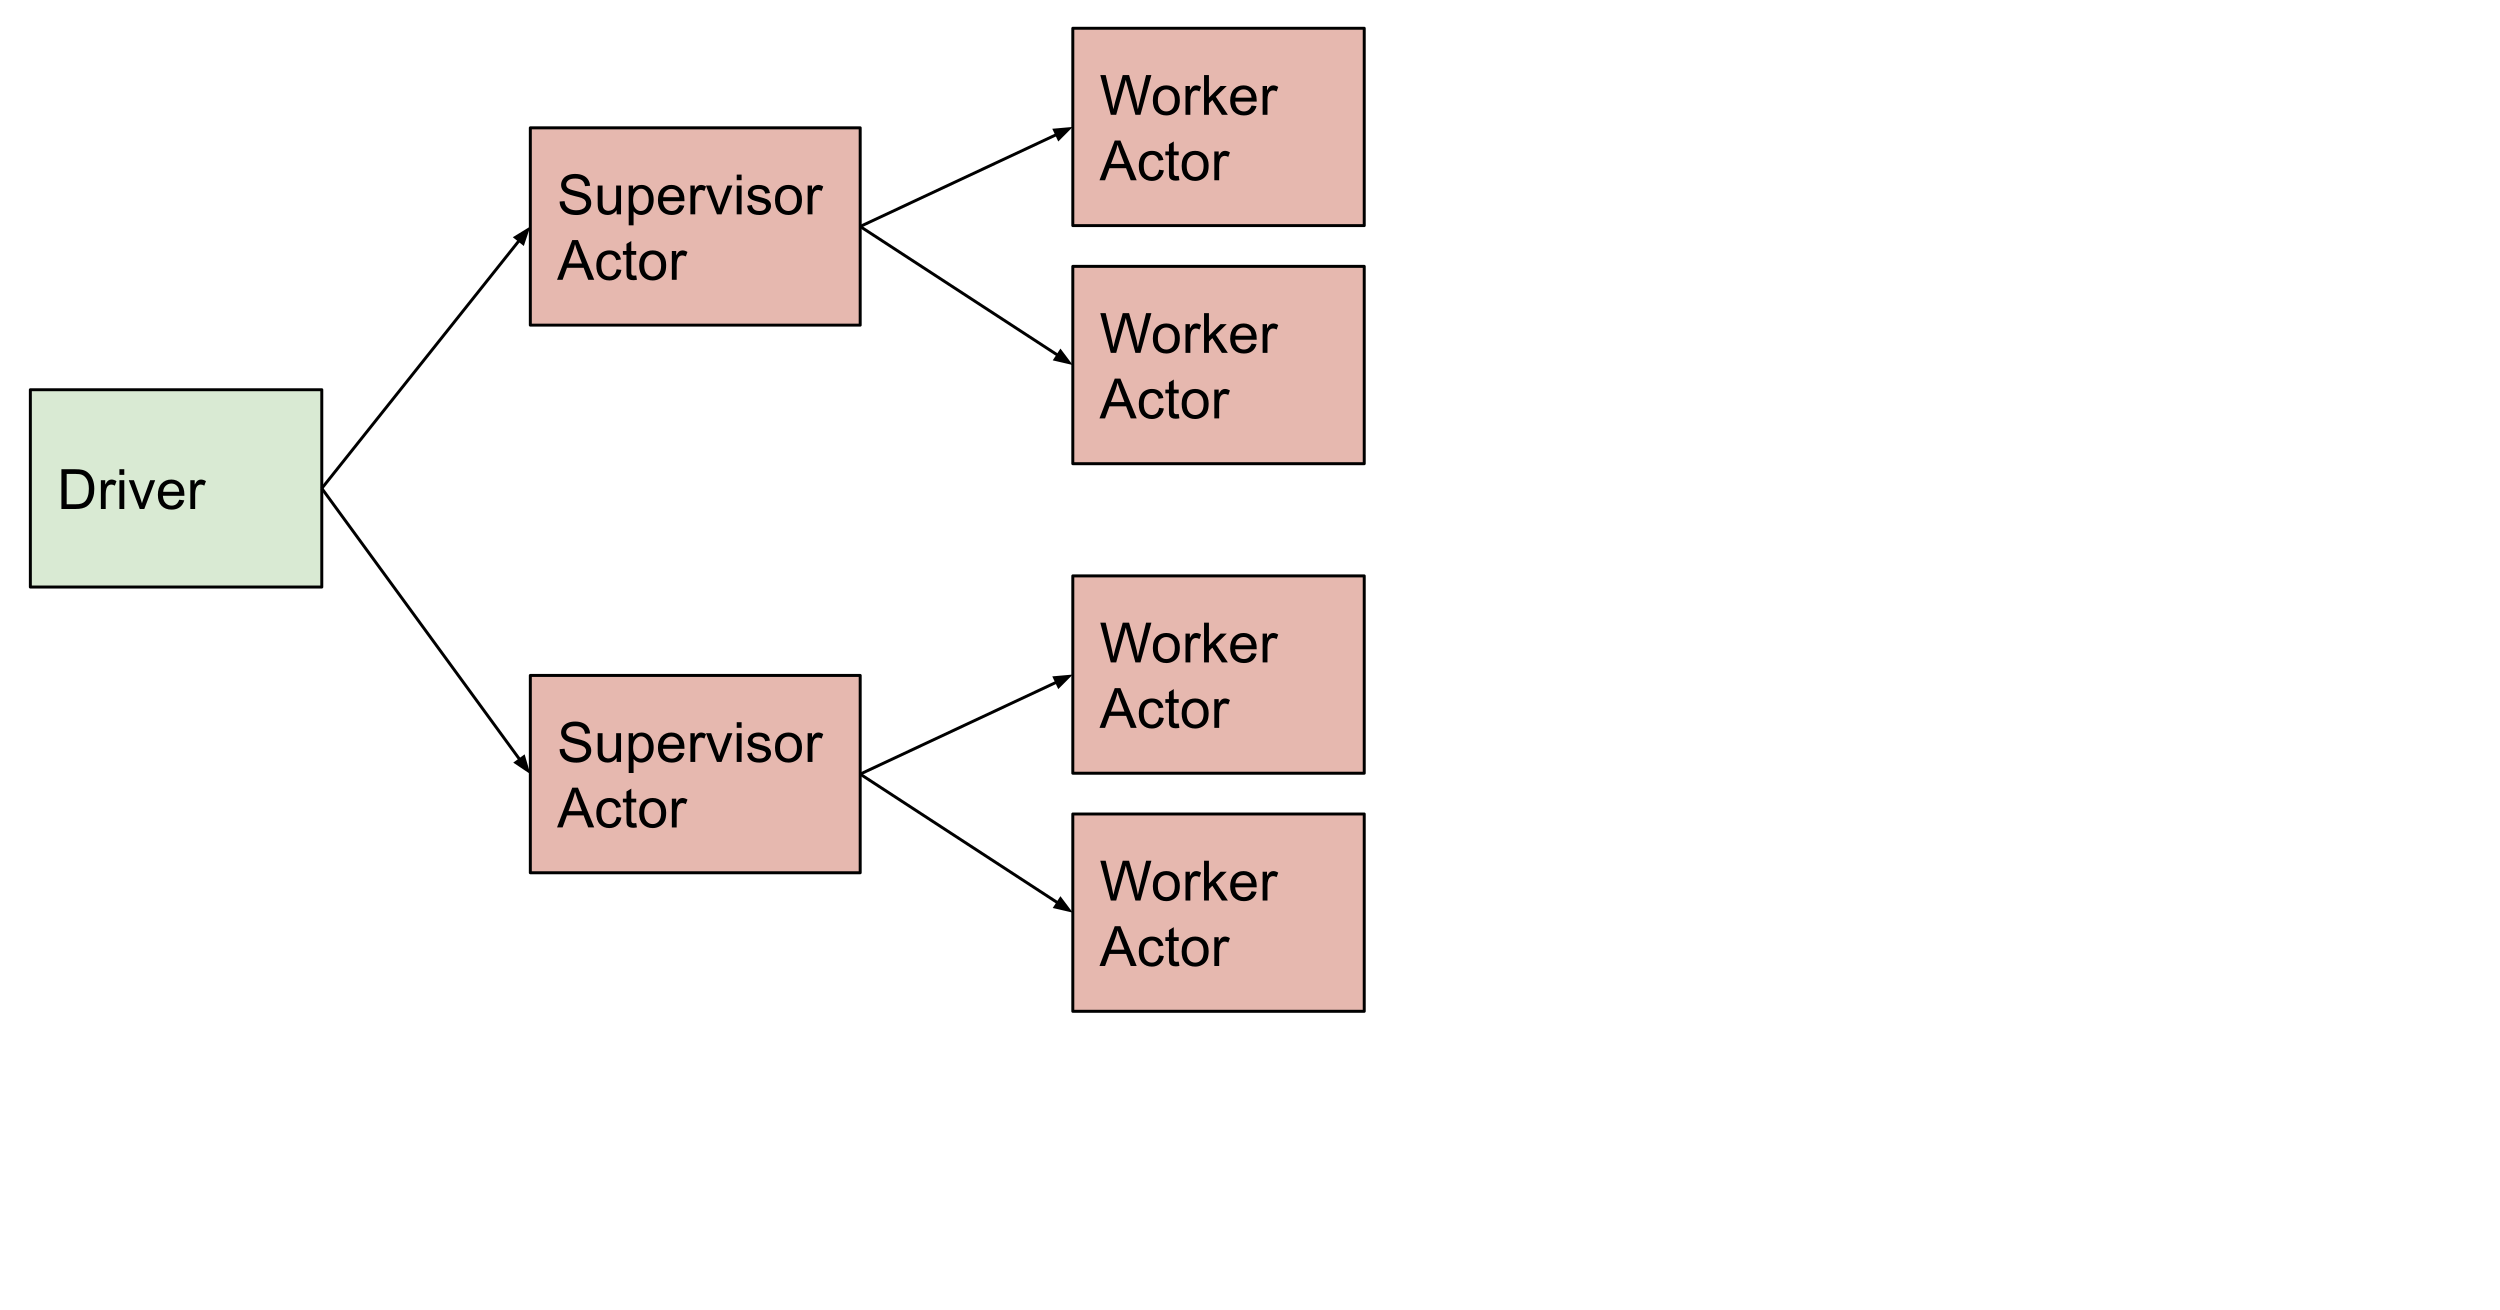
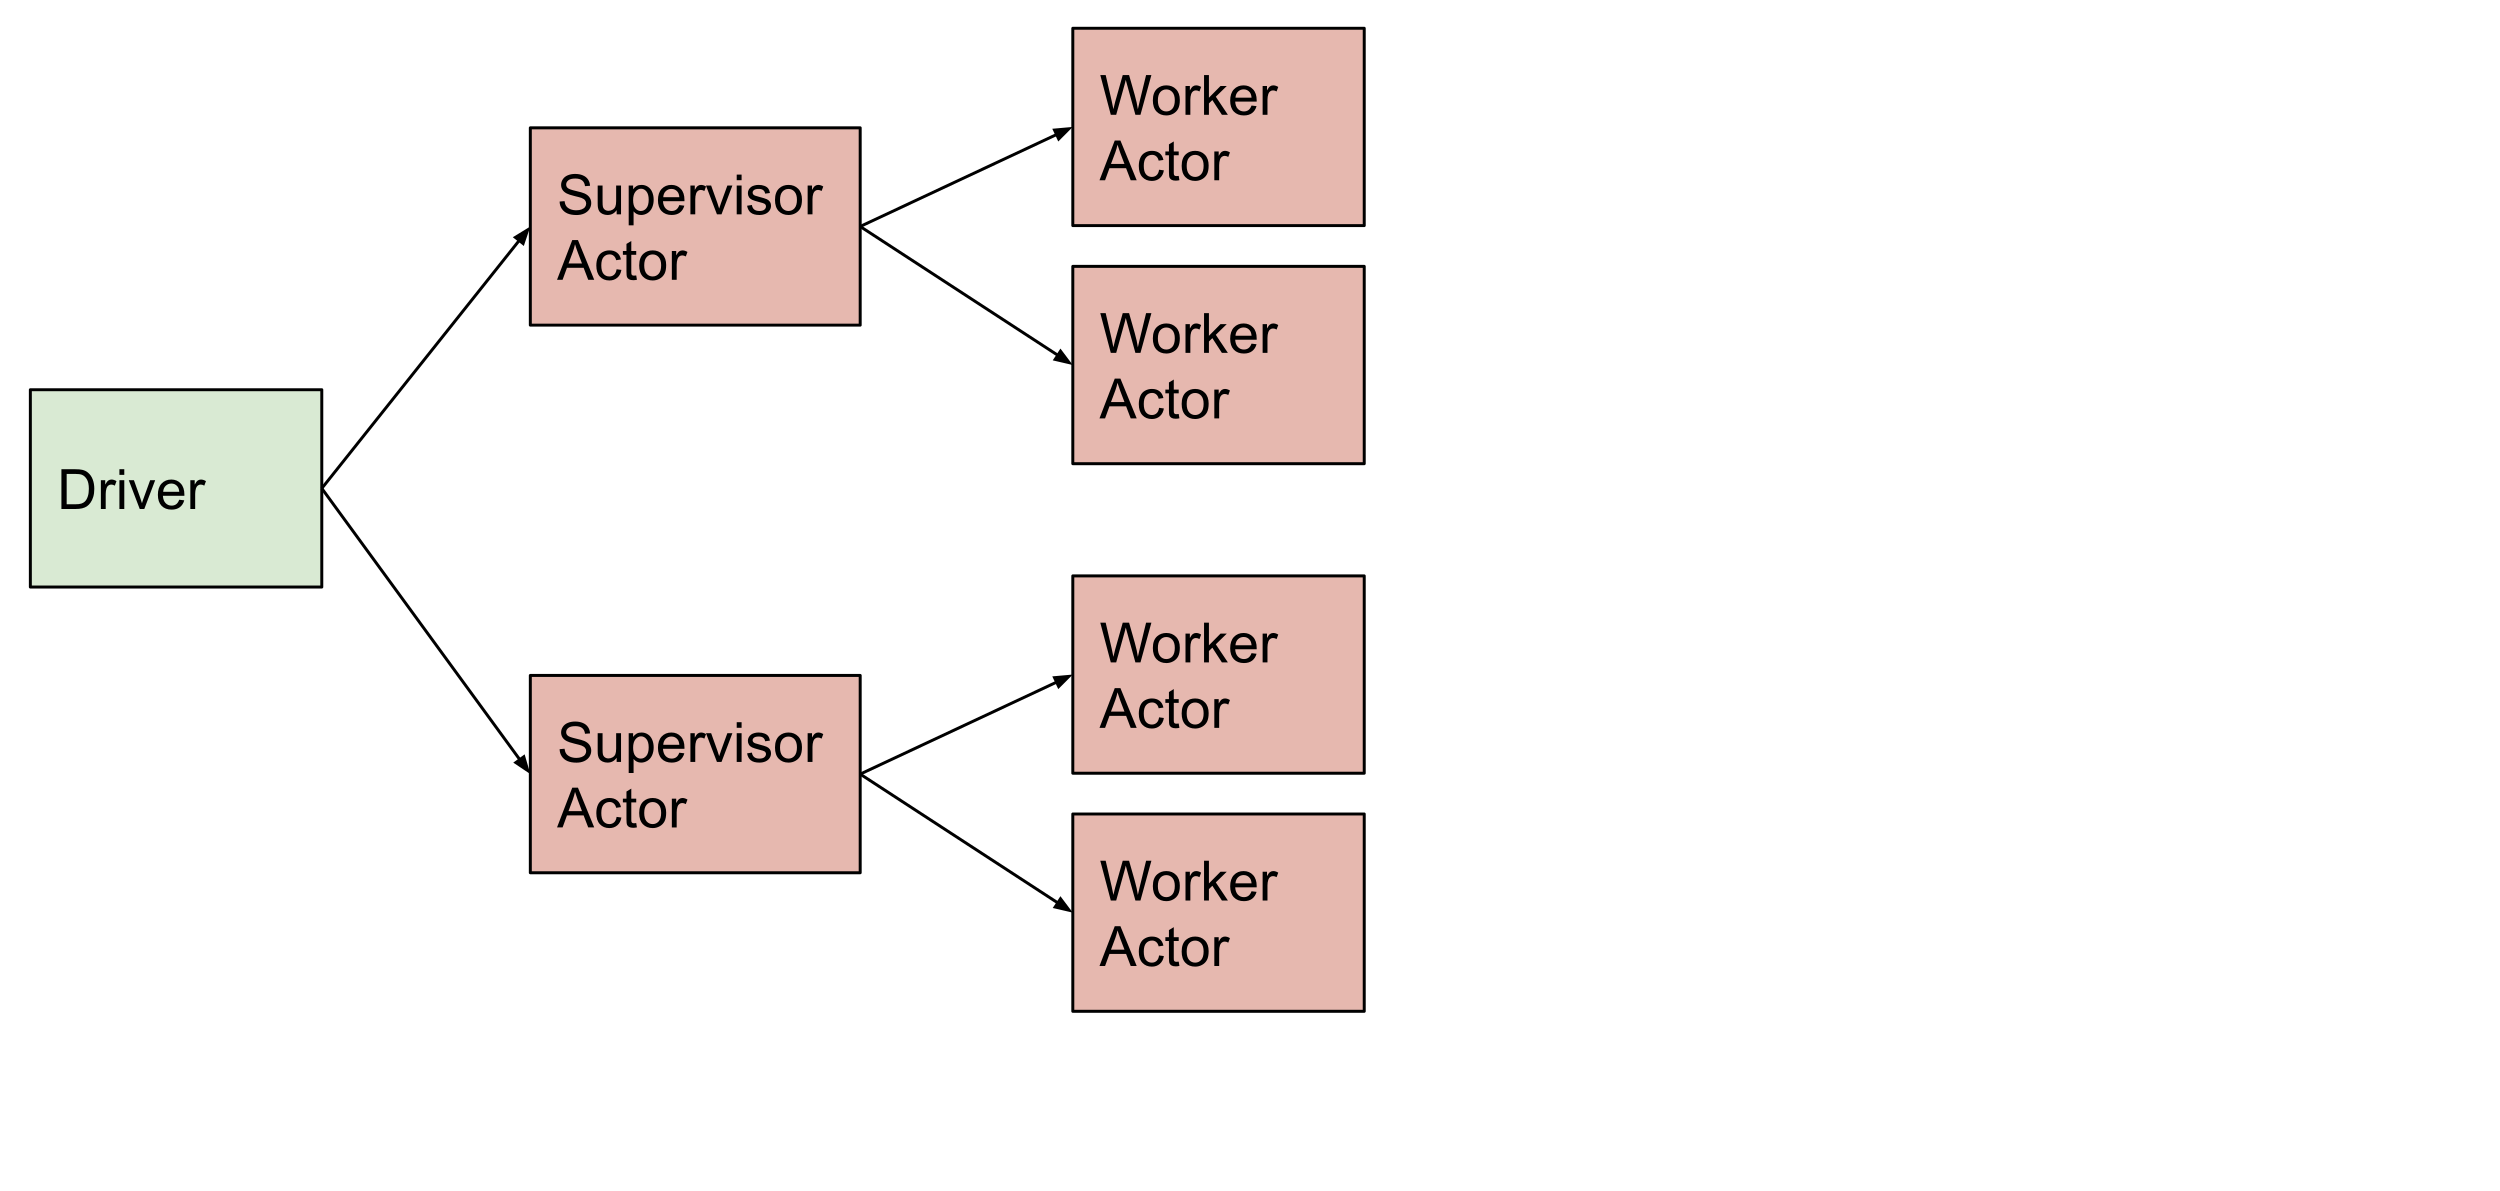
- <svg xmlns="http://www.w3.org/2000/svg" version="1.1" viewBox="0.0 0.0 840.0 440.0" fill="none" stroke="none" stroke-linecap="square" stroke-miterlimit="10">
+ <svg xmlns="http://www.w3.org/2000/svg" version="1.1" viewBox="0.0 0.0 840.0 400.0" fill="none" stroke="none" stroke-linecap="square" stroke-miterlimit="10">
  <clipPath id="p.0">
    <path d="m0 0l1152.0 0l0 864.0l-1152.0 0l0 -864.0z" clip-rule="nonzero" />
  </clipPath>
  <g clip-path="url(#p.0)">
    <path fill="#000000" fill-opacity="0.0" d="m0 0l1152.0 0l0 864.0l-1152.0 0z" fill-rule="evenodd" />
    <path fill="#d9ead3" d="m10.199 130.948l97.921 0l0 66.299l-97.921 0z" fill-rule="evenodd" />
    <path stroke="#000000" stroke-width="1.0" stroke-linejoin="round" stroke-linecap="butt" d="m10.199 130.948l97.921 0l0 66.299l-97.921 0z" fill-rule="evenodd" />
    <path fill="#000000" d="m20.637 171.017l0 -13.359l4.609 0q1.547 0 2.375 0.203q1.141 0.25 1.953 0.953q1.062 0.891 1.578 2.281q0.531 1.391 0.531 3.172q0 1.516 -0.359 2.703q-0.359 1.172 -0.922 1.938q-0.547 0.766 -1.203 1.219q-0.656 0.438 -1.594 0.672q-0.938 0.219 -2.141 0.219l-4.828 0zm1.766 -1.578l2.859 0q1.312 0 2.062 -0.234q0.75 -0.25 1.203 -0.703q0.625 -0.625 0.969 -1.688q0.359 -1.062 0.359 -2.578q0 -2.094 -0.688 -3.219q-0.688 -1.125 -1.672 -1.5q-0.703 -0.281 -2.281 -0.281l-2.812 0l0 10.203zm11.489 1.578l0 -9.672l1.469 0l0 1.469q0.562 -1.031 1.031 -1.359q0.484 -0.328 1.062 -0.328q0.828 0 1.688 0.531l-0.562 1.516q-0.609 -0.359 -1.203 -0.359q-0.547 0 -0.969 0.328q-0.422 0.328 -0.609 0.891q-0.281 0.875 -0.281 1.922l0 5.062l-1.625 0zm6.228 -11.469l0 -1.891l1.641 0l0 1.891l-1.641 0zm0 11.469l0 -9.672l1.641 0l0 9.672l-1.641 0zm6.832 0l-3.688 -9.672l1.734 0l2.078 5.797q0.328 0.938 0.625 1.938q0.203 -0.766 0.609 -1.828l2.141 -5.906l1.688 0l-3.656 9.672l-1.531 0zm13.266 -3.109l1.688 0.203q-0.406 1.484 -1.484 2.312q-1.078 0.812 -2.766 0.812q-2.125 0 -3.375 -1.297q-1.234 -1.312 -1.234 -3.672q0 -2.453 1.25 -3.797q1.266 -1.344 3.266 -1.344q1.938 0 3.156 1.328q1.234 1.312 1.234 3.703q0 0.156 0 0.438l-7.219 0q0.094 1.594 0.906 2.453q0.812 0.844 2.016 0.844q0.906 0 1.547 -0.469q0.641 -0.484 1.016 -1.516zm-5.391 -2.656l5.406 0q-0.109 -1.219 -0.625 -1.828q-0.781 -0.953 -2.031 -0.953q-1.125 0 -1.906 0.766q-0.766 0.75 -0.844 2.016zm9.126 5.766l0 -9.672l1.469 0l0 1.469q0.562 -1.031 1.031 -1.359q0.484 -0.328 1.062 -0.328q0.828 0 1.688 0.531l-0.562 1.516q-0.609 -0.359 -1.203 -0.359q-0.547 0 -0.969 0.328q-0.422 0.328 -0.609 0.891q-0.281 0.875 -0.281 1.922l0 5.062l-1.625 0z" fill-rule="nonzero" />
    <path fill="#e6b8af" d="m178.189 42.948l110.835 0l0 66.299l-110.835 0z" fill-rule="evenodd" />
    <path stroke="#000000" stroke-width="1.0" stroke-linejoin="round" stroke-linecap="butt" d="m178.189 42.948l110.835 0l0 66.299l-110.835 0z" fill-rule="evenodd" />
    <path fill="#000000" d="m188.033 67.72l1.656 -0.141q0.125 1.0 0.547 1.641q0.438 0.641 1.344 1.047q0.922 0.391 2.062 0.391q1.0 0 1.781 -0.297q0.781 -0.297 1.156 -0.812q0.375 -0.531 0.375 -1.156q0 -0.625 -0.375 -1.094q-0.359 -0.469 -1.188 -0.797q-0.547 -0.203 -2.391 -0.641q-1.828 -0.453 -2.562 -0.844q-0.969 -0.5 -1.438 -1.234q-0.469 -0.75 -0.469 -1.672q0 -1.0 0.578 -1.875q0.578 -0.891 1.672 -1.344q1.109 -0.453 2.453 -0.453q1.484 0 2.609 0.484q1.141 0.469 1.75 1.406q0.609 0.922 0.656 2.094l-1.688 0.125q-0.141 -1.266 -0.938 -1.906q-0.781 -0.656 -2.312 -0.656q-1.609 0 -2.344 0.594q-0.734 0.594 -0.734 1.422q0 0.719 0.531 1.172q0.5 0.469 2.656 0.969q2.156 0.484 2.953 0.844q1.172 0.531 1.719 1.359q0.562 0.828 0.562 1.906q0 1.062 -0.609 2.016q-0.609 0.938 -1.75 1.469q-1.141 0.516 -2.578 0.516q-1.812 0 -3.047 -0.531q-1.219 -0.531 -1.922 -1.594q-0.688 -1.062 -0.719 -2.406zm19.162 4.297l0 -1.422q-1.125 1.641 -3.062 1.641q-0.859 0 -1.609 -0.328q-0.734 -0.328 -1.094 -0.828q-0.359 -0.5 -0.5 -1.219q-0.109 -0.469 -0.109 -1.531l0 -5.984l1.641 0l0 5.359q0 1.281 0.109 1.734q0.156 0.641 0.656 1.016q0.5 0.375 1.234 0.375q0.734 0 1.375 -0.375q0.656 -0.391 0.922 -1.031q0.266 -0.656 0.266 -1.891l0 -5.188l1.641 0l0 9.672l-1.469 0zm4.048 3.703l0 -13.375l1.484 0l0 1.25q0.531 -0.734 1.188 -1.094q0.672 -0.375 1.625 -0.375q1.234 0 2.172 0.641q0.953 0.625 1.438 1.797q0.484 1.156 0.484 2.547q0 1.484 -0.531 2.672q-0.531 1.188 -1.547 1.828q-1.016 0.625 -2.141 0.625q-0.812 0 -1.469 -0.344q-0.656 -0.344 -1.062 -0.875l0 4.703l-1.641 0zm1.484 -8.484q0 1.859 0.75 2.766q0.766 0.891 1.828 0.891q1.094 0 1.875 -0.922q0.781 -0.938 0.781 -2.875q0 -1.844 -0.766 -2.766q-0.75 -0.922 -1.812 -0.922q-1.047 0 -1.859 0.984q-0.797 0.969 -0.797 2.844zm15.516 1.672l1.688 0.203q-0.406 1.484 -1.484 2.312q-1.078 0.812 -2.766 0.812q-2.125 0 -3.375 -1.297q-1.234 -1.312 -1.234 -3.672q0 -2.453 1.25 -3.797q1.266 -1.344 3.266 -1.344q1.938 0 3.156 1.328q1.234 1.312 1.234 3.703q0 0.156 0 0.438l-7.219 0q0.094 1.594 0.906 2.453q0.812 0.844 2.016 0.844q0.906 0 1.547 -0.469q0.641 -0.484 1.016 -1.516zm-5.391 -2.656l5.406 0q-0.109 -1.219 -0.625 -1.828q-0.781 -0.953 -2.031 -0.953q-1.125 0 -1.906 0.766q-0.766 0.75 -0.844 2.016zm9.126 5.766l0 -9.672l1.469 0l0 1.469q0.562 -1.031 1.031 -1.359q0.484 -0.328 1.062 -0.328q0.828 0 1.688 0.531l-0.562 1.516q-0.609 -0.359 -1.203 -0.359q-0.547 0 -0.969 0.328q-0.422 0.328 -0.609 0.891q-0.281 0.875 -0.281 1.922l0 5.062l-1.625 0zm8.916 0l-3.688 -9.672l1.734 0l2.078 5.797q0.328 0.938 0.625 1.938q0.203 -0.766 0.609 -1.828l2.141 -5.906l1.688 0l-3.656 9.672l-1.531 0zm6.641 -11.469l0 -1.891l1.641 0l0 1.891l-1.641 0zm0 11.469l0 -9.672l1.641 0l0 9.672l-1.641 0zm3.489 -2.891l1.625 -0.25q0.125 0.969 0.75 1.5q0.625 0.516 1.75 0.516q1.125 0 1.672 -0.453q0.547 -0.469 0.547 -1.094q0 -0.547 -0.484 -0.875q-0.328 -0.219 -1.672 -0.547q-1.812 -0.469 -2.516 -0.797q-0.688 -0.328 -1.047 -0.906q-0.359 -0.594 -0.359 -1.312q0 -0.641 0.297 -1.188q0.297 -0.562 0.812 -0.922q0.375 -0.281 1.031 -0.469q0.672 -0.203 1.422 -0.203q1.141 0 2 0.328q0.859 0.328 1.266 0.891q0.422 0.562 0.578 1.5l-1.609 0.219q-0.109 -0.75 -0.641 -1.172q-0.516 -0.422 -1.469 -0.422q-1.141 0 -1.625 0.375q-0.469 0.375 -0.469 0.875q0 0.312 0.188 0.578q0.203 0.266 0.641 0.438q0.234 0.094 1.438 0.422q1.75 0.453 2.437 0.75q0.688 0.297 1.078 0.859q0.391 0.562 0.391 1.406q0 0.828 -0.484 1.547q-0.469 0.719 -1.375 1.125q-0.906 0.391 -2.047 0.391q-1.875 0 -2.875 -0.781q-0.984 -0.781 -1.25 -2.328zm9.375 -1.953q0 -2.688 1.484 -3.969q1.25 -1.078 3.047 -1.078q2.0 0 3.266 1.312q1.266 1.297 1.266 3.609q0 1.859 -0.562 2.938q-0.562 1.062 -1.641 1.656q-1.062 0.594 -2.328 0.594q-2.031 0 -3.281 -1.297q-1.25 -1.312 -1.25 -3.766zm1.688 0q0 1.859 0.797 2.797q0.812 0.922 2.047 0.922q1.219 0 2.031 -0.922q0.812 -0.938 0.812 -2.844q0 -1.797 -0.812 -2.719q-0.812 -0.922 -2.031 -0.922q-1.234 0 -2.047 0.922q-0.797 0.906 -0.797 2.766zm9.282 4.844l0 -9.672l1.469 0l0 1.469q0.562 -1.031 1.031 -1.359q0.484 -0.328 1.062 -0.328q0.828 0 1.688 0.531l-0.562 1.516q-0.609 -0.359 -1.203 -0.359q-0.547 0 -0.969 0.328q-0.422 0.328 -0.609 0.891q-0.281 0.875 -0.281 1.922l0 5.062l-1.625 0z" fill-rule="nonzero" />
    <path fill="#000000" d="m187.158 94.017l5.125 -13.359l1.906 0l5.469 13.359l-2.016 0l-1.547 -4.047l-5.594 0l-1.469 4.047l-1.875 0zm3.859 -5.484l4.531 0l-1.406 -3.703q-0.625 -1.688 -0.938 -2.766q-0.266 1.281 -0.719 2.547l-1.469 3.922zm16.162 1.938l1.609 0.219q-0.266 1.656 -1.359 2.609q-1.078 0.938 -2.672 0.938q-1.984 0 -3.188 -1.297q-1.203 -1.297 -1.203 -3.719q0 -1.578 0.516 -2.75q0.516 -1.172 1.578 -1.75q1.062 -0.594 2.312 -0.594q1.578 0 2.578 0.797q1.0 0.797 1.281 2.266l-1.594 0.234q-0.234 -0.969 -0.812 -1.453q-0.578 -0.5 -1.391 -0.5q-1.234 0 -2.016 0.891q-0.781 0.891 -0.781 2.812q0 1.953 0.75 2.844q0.75 0.875 1.953 0.875q0.969 0 1.609 -0.594q0.656 -0.594 0.828 -1.828zm6.594 2.078l0.234 1.453q-0.688 0.141 -1.234 0.141q-0.891 0 -1.391 -0.281q-0.484 -0.281 -0.688 -0.734q-0.203 -0.469 -0.203 -1.938l0 -5.578l-1.203 0l0 -1.266l1.203 0l0 -2.391l1.625 -0.984l0 3.375l1.656 0l0 1.266l-1.656 0l0 5.672q0 0.688 0.078 0.891q0.094 0.203 0.281 0.328q0.203 0.109 0.578 0.109q0.266 0 0.719 -0.062zm0.996 -3.375q0 -2.688 1.484 -3.969q1.25 -1.078 3.047 -1.078q2.0 0 3.266 1.312q1.266 1.297 1.266 3.609q0 1.859 -0.562 2.938q-0.562 1.062 -1.641 1.656q-1.062 0.594 -2.328 0.594q-2.031 0 -3.281 -1.297q-1.25 -1.312 -1.25 -3.766zm1.688 0q0 1.859 0.797 2.797q0.812 0.922 2.047 0.922q1.219 0 2.031 -0.922q0.812 -0.938 0.812 -2.844q0 -1.797 -0.812 -2.719q-0.812 -0.922 -2.031 -0.922q-1.234 0 -2.047 0.922q-0.797 0.906 -0.797 2.766zm9.282 4.844l0 -9.672l1.469 0l0 1.469q0.562 -1.031 1.031 -1.359q0.484 -0.328 1.062 -0.328q0.828 0 1.688 0.531l-0.562 1.516q-0.609 -0.359 -1.203 -0.359q-0.547 0 -0.969 0.328q-0.422 0.328 -0.609 0.891q-0.281 0.875 -0.281 1.922l0 5.062l-1.625 0z" fill-rule="nonzero" />
    <path fill="#e6b8af" d="m360.462 9.501l97.921 0l0 66.299l-97.921 0z" fill-rule="evenodd" />
    <path stroke="#000000" stroke-width="1.0" stroke-linejoin="round" stroke-linecap="butt" d="m360.462 9.501l97.921 0l0 66.299l-97.921 0z" fill-rule="evenodd" />
    <path fill="#000000" d="m373.228 38.571l-3.531 -13.359l1.812 0l2.031 8.766q0.328 1.375 0.562 2.719q0.5 -2.141 0.594 -2.469l2.547 -9.016l2.125 0l1.922 6.766q0.719 2.516 1.031 4.719q0.266 -1.266 0.672 -2.891l2.094 -8.594l1.781 0l-3.672 13.359l-1.703 0l-2.812 -10.172q-0.359 -1.281 -0.422 -1.562q-0.203 0.906 -0.391 1.562l-2.828 10.172l-1.812 0zm14.131 -4.844q0 -2.688 1.484 -3.969q1.25 -1.078 3.047 -1.078q2.0 0 3.266 1.312q1.266 1.297 1.266 3.609q0 1.859 -0.562 2.938q-0.562 1.062 -1.641 1.656q-1.062 0.594 -2.328 0.594q-2.031 0 -3.281 -1.297q-1.25 -1.312 -1.25 -3.766zm1.688 0q0 1.859 0.797 2.797q0.812 0.922 2.047 0.922q1.219 0 2.031 -0.922q0.812 -0.938 0.812 -2.844q0 -1.797 -0.812 -2.719q-0.812 -0.922 -2.031 -0.922q-1.234 0 -2.047 0.922q-0.797 0.906 -0.797 2.766zm9.282 4.844l0 -9.672l1.469 0l0 1.469q0.562 -1.031 1.031 -1.359q0.484 -0.328 1.062 -0.328q0.828 0 1.688 0.531l-0.562 1.516q-0.609 -0.359 -1.203 -0.359q-0.547 0 -0.969 0.328q-0.422 0.328 -0.609 0.891q-0.281 0.875 -0.281 1.922l0 5.062l-1.625 0zm6.228 0l0 -13.359l1.641 0l0 7.625l3.891 -3.938l2.109 0l-3.688 3.594l4.062 6.078l-2.016 0l-3.203 -4.953l-1.156 1.125l0 3.828l-1.641 0zm15.953 -3.109l1.688 0.203q-0.406 1.484 -1.484 2.312q-1.078 0.812 -2.766 0.812q-2.125 0 -3.375 -1.297q-1.234 -1.312 -1.234 -3.672q0 -2.453 1.25 -3.797q1.266 -1.344 3.266 -1.344q1.938 0 3.156 1.328q1.234 1.312 1.234 3.703q0 0.156 0 0.438l-7.219 0q0.094 1.594 0.906 2.453q0.812 0.844 2.016 0.844q0.906 0 1.547 -0.469q0.641 -0.484 1.016 -1.516zm-5.391 -2.656l5.406 0q-0.109 -1.219 -0.625 -1.828q-0.781 -0.953 -2.031 -0.953q-1.125 0 -1.906 0.766q-0.766 0.75 -0.844 2.016zm9.126 5.766l0 -9.672l1.469 0l0 1.469q0.562 -1.031 1.031 -1.359q0.484 -0.328 1.062 -0.328q0.828 0 1.688 0.531l-0.562 1.516q-0.609 -0.359 -1.203 -0.359q-0.547 0 -0.969 0.328q-0.422 0.328 -0.609 0.891q-0.281 0.875 -0.281 1.922l0 5.062l-1.625 0z" fill-rule="nonzero" />
    <path fill="#000000" d="m369.431 60.571l5.125 -13.359l1.906 0l5.469 13.359l-2.016 0l-1.547 -4.047l-5.594 0l-1.469 4.047l-1.875 0zm3.859 -5.484l4.531 0l-1.406 -3.703q-0.625 -1.688 -0.938 -2.766q-0.266 1.281 -0.719 2.547l-1.469 3.922zm16.162 1.938l1.609 0.219q-0.266 1.656 -1.359 2.609q-1.078 0.938 -2.672 0.938q-1.984 0 -3.188 -1.297q-1.203 -1.297 -1.203 -3.719q0 -1.578 0.516 -2.75q0.516 -1.172 1.578 -1.75q1.062 -0.594 2.312 -0.594q1.578 0 2.578 0.797q1.0 0.797 1.281 2.266l-1.594 0.234q-0.234 -0.969 -0.812 -1.453q-0.578 -0.5 -1.391 -0.5q-1.234 0 -2.016 0.891q-0.781 0.891 -0.781 2.812q0 1.953 0.75 2.844q0.75 0.875 1.953 0.875q0.969 0 1.609 -0.594q0.656 -0.594 0.828 -1.828zm6.594 2.078l0.234 1.453q-0.688 0.141 -1.234 0.141q-0.891 0 -1.391 -0.281q-0.484 -0.281 -0.688 -0.734q-0.203 -0.469 -0.203 -1.938l0 -5.578l-1.203 0l0 -1.266l1.203 0l0 -2.391l1.625 -0.984l0 3.375l1.656 0l0 1.266l-1.656 0l0 5.672q0 0.688 0.078 0.891q0.094 0.203 0.281 0.328q0.203 0.109 0.578 0.109q0.266 0 0.719 -0.062zm0.996 -3.375q0 -2.688 1.484 -3.969q1.25 -1.078 3.047 -1.078q2.0 0 3.266 1.312q1.266 1.297 1.266 3.609q0 1.859 -0.562 2.938q-0.562 1.062 -1.641 1.656q-1.062 0.594 -2.328 0.594q-2.031 0 -3.281 -1.297q-1.25 -1.312 -1.25 -3.766zm1.688 0q0 1.859 0.797 2.797q0.812 0.922 2.047 0.922q1.219 0 2.031 -0.922q0.812 -0.938 0.812 -2.844q0 -1.797 -0.812 -2.719q-0.812 -0.922 -2.031 -0.922q-1.234 0 -2.047 0.922q-0.797 0.906 -0.797 2.766zm9.282 4.844l0 -9.672l1.469 0l0 1.469q0.562 -1.031 1.031 -1.359q0.484 -0.328 1.062 -0.328q0.828 0 1.688 0.531l-0.562 1.516q-0.609 -0.359 -1.203 -0.359q-0.547 0 -0.969 0.328q-0.422 0.328 -0.609 0.891q-0.281 0.875 -0.281 1.922l0 5.062l-1.625 0z" fill-rule="nonzero" />
    <path fill="#e6b8af" d="m360.462 89.501l97.921 0l0 66.299l-97.921 0z" fill-rule="evenodd" />
    <path stroke="#000000" stroke-width="1.0" stroke-linejoin="round" stroke-linecap="butt" d="m360.462 89.501l97.921 0l0 66.299l-97.921 0z" fill-rule="evenodd" />
    <path fill="#000000" d="m373.228 118.571l-3.531 -13.359l1.812 0l2.031 8.766q0.328 1.375 0.562 2.719q0.5 -2.141 0.594 -2.469l2.547 -9.016l2.125 0l1.922 6.766q0.719 2.516 1.031 4.719q0.266 -1.266 0.672 -2.891l2.094 -8.594l1.781 0l-3.672 13.359l-1.703 0l-2.812 -10.172q-0.359 -1.281 -0.422 -1.562q-0.203 0.906 -0.391 1.562l-2.828 10.172l-1.812 0zm14.131 -4.844q0 -2.688 1.484 -3.969q1.25 -1.078 3.047 -1.078q2.0 0 3.266 1.312q1.266 1.297 1.266 3.609q0 1.859 -0.562 2.938q-0.562 1.062 -1.641 1.656q-1.062 0.594 -2.328 0.594q-2.031 0 -3.281 -1.297q-1.25 -1.312 -1.25 -3.766zm1.688 0q0 1.859 0.797 2.797q0.812 0.922 2.047 0.922q1.219 0 2.031 -0.922q0.812 -0.938 0.812 -2.844q0 -1.797 -0.812 -2.719q-0.812 -0.922 -2.031 -0.922q-1.234 0 -2.047 0.922q-0.797 0.906 -0.797 2.766zm9.282 4.844l0 -9.672l1.469 0l0 1.469q0.562 -1.031 1.031 -1.359q0.484 -0.328 1.062 -0.328q0.828 0 1.688 0.531l-0.562 1.516q-0.609 -0.359 -1.203 -0.359q-0.547 0 -0.969 0.328q-0.422 0.328 -0.609 0.891q-0.281 0.875 -0.281 1.922l0 5.062l-1.625 0zm6.228 0l0 -13.359l1.641 0l0 7.625l3.891 -3.938l2.109 0l-3.688 3.594l4.062 6.078l-2.016 0l-3.203 -4.953l-1.156 1.125l0 3.828l-1.641 0zm15.953 -3.109l1.688 0.203q-0.406 1.484 -1.484 2.312q-1.078 0.812 -2.766 0.812q-2.125 0 -3.375 -1.297q-1.234 -1.312 -1.234 -3.672q0 -2.453 1.25 -3.797q1.266 -1.344 3.266 -1.344q1.938 0 3.156 1.328q1.234 1.312 1.234 3.703q0 0.156 0 0.438l-7.219 0q0.094 1.594 0.906 2.453q0.812 0.844 2.016 0.844q0.906 0 1.547 -0.469q0.641 -0.484 1.016 -1.516zm-5.391 -2.656l5.406 0q-0.109 -1.219 -0.625 -1.828q-0.781 -0.953 -2.031 -0.953q-1.125 0 -1.906 0.766q-0.766 0.75 -0.844 2.016zm9.126 5.766l0 -9.672l1.469 0l0 1.469q0.562 -1.031 1.031 -1.359q0.484 -0.328 1.062 -0.328q0.828 0 1.688 0.531l-0.562 1.516q-0.609 -0.359 -1.203 -0.359q-0.547 0 -0.969 0.328q-0.422 0.328 -0.609 0.891q-0.281 0.875 -0.281 1.922l0 5.062l-1.625 0z" fill-rule="nonzero" />
    <path fill="#000000" d="m369.431 140.571l5.125 -13.359l1.906 0l5.469 13.359l-2.016 0l-1.547 -4.047l-5.594 0l-1.469 4.047l-1.875 0zm3.859 -5.484l4.531 0l-1.406 -3.703q-0.625 -1.688 -0.938 -2.766q-0.266 1.281 -0.719 2.547l-1.469 3.922zm16.162 1.938l1.609 0.219q-0.266 1.656 -1.359 2.609q-1.078 0.938 -2.672 0.938q-1.984 0 -3.188 -1.297q-1.203 -1.297 -1.203 -3.719q0 -1.578 0.516 -2.75q0.516 -1.172 1.578 -1.75q1.062 -0.594 2.312 -0.594q1.578 0 2.578 0.797q1.0 0.797 1.281 2.266l-1.594 0.234q-0.234 -0.969 -0.812 -1.453q-0.578 -0.5 -1.391 -0.5q-1.234 0 -2.016 0.891q-0.781 0.891 -0.781 2.812q0 1.953 0.75 2.844q0.75 0.875 1.953 0.875q0.969 0 1.609 -0.594q0.656 -0.594 0.828 -1.828zm6.594 2.078l0.234 1.453q-0.688 0.141 -1.234 0.141q-0.891 0 -1.391 -0.281q-0.484 -0.281 -0.688 -0.734q-0.203 -0.469 -0.203 -1.938l0 -5.578l-1.203 0l0 -1.266l1.203 0l0 -2.391l1.625 -0.984l0 3.375l1.656 0l0 1.266l-1.656 0l0 5.672q0 0.688 0.078 0.891q0.094 0.203 0.281 0.328q0.203 0.109 0.578 0.109q0.266 0 0.719 -0.062zm0.996 -3.375q0 -2.688 1.484 -3.969q1.25 -1.078 3.047 -1.078q2.0 0 3.266 1.312q1.266 1.297 1.266 3.609q0 1.859 -0.562 2.938q-0.562 1.062 -1.641 1.656q-1.062 0.594 -2.328 0.594q-2.031 0 -3.281 -1.297q-1.25 -1.312 -1.25 -3.766zm1.688 0q0 1.859 0.797 2.797q0.812 0.922 2.047 0.922q1.219 0 2.031 -0.922q0.812 -0.938 0.812 -2.844q0 -1.797 -0.812 -2.719q-0.812 -0.922 -2.031 -0.922q-1.234 0 -2.047 0.922q-0.797 0.906 -0.797 2.766zm9.282 4.844l0 -9.672l1.469 0l0 1.469q0.562 -1.031 1.031 -1.359q0.484 -0.328 1.062 -0.328q0.828 0 1.688 0.531l-0.562 1.516q-0.609 -0.359 -1.203 -0.359q-0.547 0 -0.969 0.328q-0.422 0.328 -0.609 0.891q-0.281 0.875 -0.281 1.922l0 5.062l-1.625 0z" fill-rule="nonzero" />
    <path fill="#000000" fill-opacity="0.0" d="m108.121 164.097l70.079 -88" fill-rule="evenodd" />
    <path stroke="#000000" stroke-width="1.0" stroke-linejoin="round" stroke-linecap="butt" d="m108.121 164.097l66.341 -83.306" fill-rule="evenodd" />
    <path fill="#000000" stroke="#000000" stroke-width="1.0" stroke-linecap="butt" d="m175.754 81.82l1.535 -4.579l-4.119 2.521z" fill-rule="evenodd" />
    <path fill="#000000" fill-opacity="0.0" d="m289.024 76.097l71.433 -33.449" fill-rule="evenodd" />
    <path stroke="#000000" stroke-width="1.0" stroke-linejoin="round" stroke-linecap="butt" d="m289.024 76.097l65.999 -30.904" fill-rule="evenodd" />
    <path fill="#000000" stroke="#000000" stroke-width="1.0" stroke-linecap="butt" d="m355.723 46.689l3.409 -3.42l-4.81 0.429z" fill-rule="evenodd" />
    <path fill="#000000" fill-opacity="0.0" d="m289.024 76.097l71.433 46.551" fill-rule="evenodd" />
    <path stroke="#000000" stroke-width="1.0" stroke-linejoin="round" stroke-linecap="butt" d="m289.024 76.097l66.406 43.275" fill-rule="evenodd" />
    <path fill="#000000" stroke="#000000" stroke-width="1.0" stroke-linecap="butt" d="m354.528 120.756l4.704 1.094l-2.9 -3.862z" fill-rule="evenodd" />
    <path fill="#e6b8af" d="m178.189 226.948l110.835 0l0 66.299l-110.835 0z" fill-rule="evenodd" />
    <path stroke="#000000" stroke-width="1.0" stroke-linejoin="round" stroke-linecap="butt" d="m178.189 226.948l110.835 0l0 66.299l-110.835 0z" fill-rule="evenodd" />
    <path fill="#000000" d="m188.033 251.72l1.656 -0.141q0.125 1.0 0.547 1.641q0.438 0.641 1.344 1.047q0.922 0.391 2.062 0.391q1.0 0 1.781 -0.297q0.781 -0.297 1.156 -0.812q0.375 -0.531 0.375 -1.156q0 -0.625 -0.375 -1.094q-0.359 -0.469 -1.188 -0.797q-0.547 -0.203 -2.391 -0.641q-1.828 -0.453 -2.562 -0.844q-0.969 -0.5 -1.438 -1.234q-0.469 -0.75 -0.469 -1.672q0 -1.0 0.578 -1.875q0.578 -0.891 1.672 -1.344q1.109 -0.453 2.453 -0.453q1.484 0 2.609 0.484q1.141 0.469 1.75 1.406q0.609 0.922 0.656 2.094l-1.688 0.125q-0.141 -1.266 -0.938 -1.906q-0.781 -0.656 -2.312 -0.656q-1.609 0 -2.344 0.594q-0.734 0.594 -0.734 1.422q0 0.719 0.531 1.172q0.5 0.469 2.656 0.969q2.156 0.484 2.953 0.844q1.172 0.531 1.719 1.359q0.562 0.828 0.562 1.906q0 1.062 -0.609 2.016q-0.609 0.938 -1.75 1.469q-1.141 0.516 -2.578 0.516q-1.812 0 -3.047 -0.531q-1.219 -0.531 -1.922 -1.594q-0.688 -1.062 -0.719 -2.406zm19.162 4.297l0 -1.422q-1.125 1.641 -3.062 1.641q-0.859 0 -1.609 -0.328q-0.734 -0.328 -1.094 -0.828q-0.359 -0.5 -0.5 -1.219q-0.109 -0.469 -0.109 -1.531l0 -5.984l1.641 0l0 5.359q0 1.281 0.109 1.734q0.156 0.641 0.656 1.016q0.5 0.375 1.234 0.375q0.734 0 1.375 -0.375q0.656 -0.391 0.922 -1.031q0.266 -0.656 0.266 -1.891l0 -5.188l1.641 0l0 9.672l-1.469 0zm4.048 3.703l0 -13.375l1.484 0l0 1.25q0.531 -0.734 1.188 -1.094q0.672 -0.375 1.625 -0.375q1.234 0 2.172 0.641q0.953 0.625 1.438 1.797q0.484 1.156 0.484 2.547q0 1.484 -0.531 2.672q-0.531 1.188 -1.547 1.828q-1.016 0.625 -2.141 0.625q-0.812 0 -1.469 -0.344q-0.656 -0.344 -1.062 -0.875l0 4.703l-1.641 0zm1.484 -8.484q0 1.859 0.75 2.766q0.766 0.891 1.828 0.891q1.094 0 1.875 -0.922q0.781 -0.938 0.781 -2.875q0 -1.844 -0.766 -2.766q-0.75 -0.922 -1.812 -0.922q-1.047 0 -1.859 0.984q-0.797 0.969 -0.797 2.844zm15.516 1.672l1.688 0.203q-0.406 1.484 -1.484 2.312q-1.078 0.813 -2.766 0.813q-2.125 0 -3.375 -1.297q-1.234 -1.312 -1.234 -3.672q0 -2.453 1.25 -3.797q1.266 -1.344 3.266 -1.344q1.938 0 3.156 1.328q1.234 1.312 1.234 3.703q0 0.156 0 0.438l-7.219 0q0.094 1.594 0.906 2.453q0.812 0.844 2.016 0.844q0.906 0 1.547 -0.469q0.641 -0.484 1.016 -1.516zm-5.391 -2.656l5.406 0q-0.109 -1.219 -0.625 -1.828q-0.781 -0.953 -2.031 -0.953q-1.125 0 -1.906 0.766q-0.766 0.75 -0.844 2.016zm9.126 5.766l0 -9.672l1.469 0l0 1.469q0.562 -1.031 1.031 -1.359q0.484 -0.328 1.062 -0.328q0.828 0 1.688 0.531l-0.562 1.516q-0.609 -0.359 -1.203 -0.359q-0.547 0 -0.969 0.328q-0.422 0.328 -0.609 0.891q-0.281 0.875 -0.281 1.922l0 5.063l-1.625 0zm8.916 0l-3.688 -9.672l1.734 0l2.078 5.797q0.328 0.938 0.625 1.938q0.203 -0.766 0.609 -1.828l2.141 -5.906l1.688 0l-3.656 9.672l-1.531 0zm6.641 -11.469l0 -1.891l1.641 0l0 1.891l-1.641 0zm0 11.469l0 -9.672l1.641 0l0 9.672l-1.641 0zm3.489 -2.891l1.625 -0.25q0.125 0.969 0.75 1.5q0.625 0.516 1.75 0.516q1.125 0 1.672 -0.453q0.547 -0.469 0.547 -1.094q0 -0.547 -0.484 -0.875q-0.328 -0.219 -1.672 -0.547q-1.812 -0.469 -2.516 -0.797q-0.688 -0.328 -1.047 -0.906q-0.359 -0.594 -0.359 -1.312q0 -0.641 0.297 -1.188q0.297 -0.562 0.812 -0.922q0.375 -0.281 1.031 -0.469q0.672 -0.203 1.422 -0.203q1.141 0 2 0.328q0.859 0.328 1.266 0.891q0.422 0.562 0.578 1.5l-1.609 0.219q-0.109 -0.75 -0.641 -1.172q-0.516 -0.422 -1.469 -0.422q-1.141 0 -1.625 0.375q-0.469 0.375 -0.469 0.875q0 0.312 0.188 0.578q0.203 0.266 0.641 0.438q0.234 0.094 1.438 0.422q1.75 0.453 2.437 0.75q0.688 0.297 1.078 0.859q0.391 0.562 0.391 1.406q0 0.828 -0.484 1.547q-0.469 0.719 -1.375 1.125q-0.906 0.391 -2.047 0.391q-1.875 0 -2.875 -0.781q-0.984 -0.781 -1.25 -2.328zm9.375 -1.953q0 -2.688 1.484 -3.969q1.25 -1.078 3.047 -1.078q2.0 0 3.266 1.312q1.266 1.297 1.266 3.609q0 1.859 -0.562 2.938q-0.562 1.062 -1.641 1.656q-1.062 0.594 -2.328 0.594q-2.031 0 -3.281 -1.297q-1.25 -1.312 -1.25 -3.766zm1.688 0q0 1.859 0.797 2.797q0.812 0.922 2.047 0.922q1.219 0 2.031 -0.922q0.812 -0.938 0.812 -2.844q0 -1.797 -0.812 -2.719q-0.812 -0.922 -2.031 -0.922q-1.234 0 -2.047 0.922q-0.797 0.906 -0.797 2.766zm9.282 4.844l0 -9.672l1.469 0l0 1.469q0.562 -1.031 1.031 -1.359q0.484 -0.328 1.062 -0.328q0.828 0 1.688 0.531l-0.562 1.516q-0.609 -0.359 -1.203 -0.359q-0.547 0 -0.969 0.328q-0.422 0.328 -0.609 0.891q-0.281 0.875 -0.281 1.922l0 5.063l-1.625 0z" fill-rule="nonzero" />
    <path fill="#000000" d="m187.158 278.017l5.125 -13.359l1.906 0l5.469 13.359l-2.016 0l-1.547 -4.047l-5.594 0l-1.469 4.047l-1.875 0zm3.859 -5.484l4.531 0l-1.406 -3.703q-0.625 -1.688 -0.938 -2.766q-0.266 1.281 -0.719 2.547l-1.469 3.922zm16.162 1.938l1.609 0.219q-0.266 1.656 -1.359 2.609q-1.078 0.938 -2.672 0.938q-1.984 0 -3.188 -1.297q-1.203 -1.297 -1.203 -3.719q0 -1.578 0.516 -2.75q0.516 -1.172 1.578 -1.75q1.062 -0.594 2.312 -0.594q1.578 0 2.578 0.797q1.0 0.797 1.281 2.266l-1.594 0.234q-0.234 -0.969 -0.812 -1.453q-0.578 -0.5 -1.391 -0.5q-1.234 0 -2.016 0.891q-0.781 0.891 -0.781 2.812q0 1.953 0.75 2.844q0.75 0.875 1.953 0.875q0.969 0 1.609 -0.594q0.656 -0.594 0.828 -1.828zm6.594 2.078l0.234 1.453q-0.688 0.141 -1.234 0.141q-0.891 0 -1.391 -0.281q-0.484 -0.281 -0.688 -0.734q-0.203 -0.469 -0.203 -1.938l0 -5.578l-1.203 0l0 -1.266l1.203 0l0 -2.391l1.625 -0.984l0 3.375l1.656 0l0 1.266l-1.656 0l0 5.672q0 0.688 0.078 0.891q0.094 0.203 0.281 0.328q0.203 0.109 0.578 0.109q0.266 0 0.719 -0.062zm0.996 -3.375q0 -2.688 1.484 -3.969q1.25 -1.078 3.047 -1.078q2.0 0 3.266 1.312q1.266 1.297 1.266 3.609q0 1.859 -0.562 2.938q-0.562 1.062 -1.641 1.656q-1.062 0.594 -2.328 0.594q-2.031 0 -3.281 -1.297q-1.25 -1.312 -1.25 -3.766zm1.688 0q0 1.859 0.797 2.797q0.812 0.922 2.047 0.922q1.219 0 2.031 -0.922q0.812 -0.938 0.812 -2.844q0 -1.797 -0.812 -2.719q-0.812 -0.922 -2.031 -0.922q-1.234 0 -2.047 0.922q-0.797 0.906 -0.797 2.766zm9.282 4.844l0 -9.672l1.469 0l0 1.469q0.562 -1.031 1.031 -1.359q0.484 -0.328 1.062 -0.328q0.828 0 1.688 0.531l-0.562 1.516q-0.609 -0.359 -1.203 -0.359q-0.547 0 -0.969 0.328q-0.422 0.328 -0.609 0.891q-0.281 0.875 -0.281 1.922l0 5.062l-1.625 0z" fill-rule="nonzero" />
    <path fill="#e6b8af" d="m360.462 193.501l97.921 0l0 66.299l-97.921 0z" fill-rule="evenodd" />
    <path stroke="#000000" stroke-width="1.0" stroke-linejoin="round" stroke-linecap="butt" d="m360.462 193.501l97.921 0l0 66.299l-97.921 0z" fill-rule="evenodd" />
    <path fill="#000000" d="m373.228 222.571l-3.531 -13.359l1.812 0l2.031 8.766q0.328 1.375 0.562 2.719q0.5 -2.141 0.594 -2.469l2.547 -9.016l2.125 0l1.922 6.766q0.719 2.516 1.031 4.719q0.266 -1.266 0.672 -2.891l2.094 -8.594l1.781 0l-3.672 13.359l-1.703 0l-2.812 -10.172q-0.359 -1.281 -0.422 -1.562q-0.203 0.906 -0.391 1.562l-2.828 10.172l-1.812 0zm14.131 -4.844q0 -2.688 1.484 -3.969q1.25 -1.078 3.047 -1.078q2.0 0 3.266 1.312q1.266 1.297 1.266 3.609q0 1.859 -0.562 2.938q-0.562 1.062 -1.641 1.656q-1.062 0.594 -2.328 0.594q-2.031 0 -3.281 -1.297q-1.25 -1.312 -1.25 -3.766zm1.688 0q0 1.859 0.797 2.797q0.812 0.922 2.047 0.922q1.219 0 2.031 -0.922q0.812 -0.938 0.812 -2.844q0 -1.797 -0.812 -2.719q-0.812 -0.922 -2.031 -0.922q-1.234 0 -2.047 0.922q-0.797 0.906 -0.797 2.766zm9.282 4.844l0 -9.672l1.469 0l0 1.469q0.562 -1.031 1.031 -1.359q0.484 -0.328 1.062 -0.328q0.828 0 1.688 0.531l-0.562 1.516q-0.609 -0.359 -1.203 -0.359q-0.547 0 -0.969 0.328q-0.422 0.328 -0.609 0.891q-0.281 0.875 -0.281 1.922l0 5.062l-1.625 0zm6.228 0l0 -13.359l1.641 0l0 7.625l3.891 -3.938l2.109 0l-3.688 3.594l4.062 6.078l-2.016 0l-3.203 -4.953l-1.156 1.125l0 3.828l-1.641 0zm15.953 -3.109l1.688 0.203q-0.406 1.484 -1.484 2.312q-1.078 0.812 -2.766 0.812q-2.125 0 -3.375 -1.297q-1.234 -1.312 -1.234 -3.672q0 -2.453 1.25 -3.797q1.266 -1.344 3.266 -1.344q1.938 0 3.156 1.328q1.234 1.312 1.234 3.703q0 0.156 0 0.438l-7.219 0q0.094 1.594 0.906 2.453q0.812 0.844 2.016 0.844q0.906 0 1.547 -0.469q0.641 -0.484 1.016 -1.516zm-5.391 -2.656l5.406 0q-0.109 -1.219 -0.625 -1.828q-0.781 -0.953 -2.031 -0.953q-1.125 0 -1.906 0.766q-0.766 0.75 -0.844 2.016zm9.126 5.766l0 -9.672l1.469 0l0 1.469q0.562 -1.031 1.031 -1.359q0.484 -0.328 1.062 -0.328q0.828 0 1.688 0.531l-0.562 1.516q-0.609 -0.359 -1.203 -0.359q-0.547 0 -0.969 0.328q-0.422 0.328 -0.609 0.891q-0.281 0.875 -0.281 1.922l0 5.062l-1.625 0z" fill-rule="nonzero" />
    <path fill="#000000" d="m369.431 244.571l5.125 -13.359l1.906 0l5.469 13.359l-2.016 0l-1.547 -4.047l-5.594 0l-1.469 4.047l-1.875 0zm3.859 -5.484l4.531 0l-1.406 -3.703q-0.625 -1.688 -0.938 -2.766q-0.266 1.281 -0.719 2.547l-1.469 3.922zm16.162 1.938l1.609 0.219q-0.266 1.656 -1.359 2.609q-1.078 0.938 -2.672 0.938q-1.984 0 -3.188 -1.297q-1.203 -1.297 -1.203 -3.719q0 -1.578 0.516 -2.75q0.516 -1.172 1.578 -1.75q1.062 -0.594 2.312 -0.594q1.578 0 2.578 0.797q1.0 0.797 1.281 2.266l-1.594 0.234q-0.234 -0.969 -0.812 -1.453q-0.578 -0.5 -1.391 -0.5q-1.234 0 -2.016 0.891q-0.781 0.891 -0.781 2.812q0 1.953 0.75 2.844q0.75 0.875 1.953 0.875q0.969 0 1.609 -0.594q0.656 -0.594 0.828 -1.828zm6.594 2.078l0.234 1.453q-0.688 0.141 -1.234 0.141q-0.891 0 -1.391 -0.281q-0.484 -0.281 -0.688 -0.734q-0.203 -0.469 -0.203 -1.938l0 -5.578l-1.203 0l0 -1.266l1.203 0l0 -2.391l1.625 -0.984l0 3.375l1.656 0l0 1.266l-1.656 0l0 5.672q0 0.688 0.078 0.891q0.094 0.203 0.281 0.328q0.203 0.109 0.578 0.109q0.266 0 0.719 -0.062zm0.996 -3.375q0 -2.688 1.484 -3.969q1.25 -1.078 3.047 -1.078q2.0 0 3.266 1.312q1.266 1.297 1.266 3.609q0 1.859 -0.562 2.938q-0.562 1.062 -1.641 1.656q-1.062 0.594 -2.328 0.594q-2.031 0 -3.281 -1.297q-1.25 -1.312 -1.25 -3.766zm1.688 0q0 1.859 0.797 2.797q0.812 0.922 2.047 0.922q1.219 0 2.031 -0.922q0.812 -0.938 0.812 -2.844q0 -1.797 -0.812 -2.719q-0.812 -0.922 -2.031 -0.922q-1.234 0 -2.047 0.922q-0.797 0.906 -0.797 2.766zm9.282 4.844l0 -9.672l1.469 0l0 1.469q0.562 -1.031 1.031 -1.359q0.484 -0.328 1.062 -0.328q0.828 0 1.688 0.531l-0.562 1.516q-0.609 -0.359 -1.203 -0.359q-0.547 0 -0.969 0.328q-0.422 0.328 -0.609 0.891q-0.281 0.875 -0.281 1.922l0 5.062l-1.625 0z" fill-rule="nonzero" />
    <path fill="#e6b8af" d="m360.462 273.501l97.921 0l0 66.299l-97.921 0z" fill-rule="evenodd" />
    <path stroke="#000000" stroke-width="1.0" stroke-linejoin="round" stroke-linecap="butt" d="m360.462 273.501l97.921 0l0 66.299l-97.921 0z" fill-rule="evenodd" />
    <path fill="#000000" d="m373.228 302.571l-3.531 -13.359l1.812 0l2.031 8.766q0.328 1.375 0.562 2.719q0.5 -2.141 0.594 -2.469l2.547 -9.016l2.125 0l1.922 6.766q0.719 2.516 1.031 4.719q0.266 -1.266 0.672 -2.891l2.094 -8.594l1.781 0l-3.672 13.359l-1.703 0l-2.812 -10.172q-0.359 -1.281 -0.422 -1.562q-0.203 0.906 -0.391 1.562l-2.828 10.172l-1.812 0zm14.131 -4.844q0 -2.688 1.484 -3.969q1.25 -1.078 3.047 -1.078q2.0 0 3.266 1.312q1.266 1.297 1.266 3.609q0 1.859 -0.562 2.938q-0.562 1.062 -1.641 1.656q-1.062 0.594 -2.328 0.594q-2.031 0 -3.281 -1.297q-1.25 -1.312 -1.25 -3.766zm1.688 0q0 1.859 0.797 2.797q0.812 0.922 2.047 0.922q1.219 0 2.031 -0.922q0.812 -0.938 0.812 -2.844q0 -1.797 -0.812 -2.719q-0.812 -0.922 -2.031 -0.922q-1.234 0 -2.047 0.922q-0.797 0.906 -0.797 2.766zm9.282 4.844l0 -9.672l1.469 0l0 1.469q0.562 -1.031 1.031 -1.359q0.484 -0.328 1.062 -0.328q0.828 0 1.688 0.531l-0.562 1.516q-0.609 -0.359 -1.203 -0.359q-0.547 0 -0.969 0.328q-0.422 0.328 -0.609 0.891q-0.281 0.875 -0.281 1.922l0 5.062l-1.625 0zm6.228 0l0 -13.359l1.641 0l0 7.625l3.891 -3.938l2.109 0l-3.688 3.594l4.062 6.078l-2.016 0l-3.203 -4.953l-1.156 1.125l0 3.828l-1.641 0zm15.953 -3.109l1.688 0.203q-0.406 1.484 -1.484 2.312q-1.078 0.812 -2.766 0.812q-2.125 0 -3.375 -1.297q-1.234 -1.312 -1.234 -3.672q0 -2.453 1.25 -3.797q1.266 -1.344 3.266 -1.344q1.938 0 3.156 1.328q1.234 1.312 1.234 3.703q0 0.156 0 0.438l-7.219 0q0.094 1.594 0.906 2.453q0.812 0.844 2.016 0.844q0.906 0 1.547 -0.469q0.641 -0.484 1.016 -1.516zm-5.391 -2.656l5.406 0q-0.109 -1.219 -0.625 -1.828q-0.781 -0.953 -2.031 -0.953q-1.125 0 -1.906 0.766q-0.766 0.75 -0.844 2.016zm9.126 5.766l0 -9.672l1.469 0l0 1.469q0.562 -1.031 1.031 -1.359q0.484 -0.328 1.062 -0.328q0.828 0 1.688 0.531l-0.562 1.516q-0.609 -0.359 -1.203 -0.359q-0.547 0 -0.969 0.328q-0.422 0.328 -0.609 0.891q-0.281 0.875 -0.281 1.922l0 5.062l-1.625 0z" fill-rule="nonzero" />
    <path fill="#000000" d="m369.431 324.571l5.125 -13.359l1.906 0l5.469 13.359l-2.016 0l-1.547 -4.047l-5.594 0l-1.469 4.047l-1.875 0zm3.859 -5.484l4.531 0l-1.406 -3.703q-0.625 -1.688 -0.938 -2.766q-0.266 1.281 -0.719 2.547l-1.469 3.922zm16.162 1.938l1.609 0.219q-0.266 1.656 -1.359 2.609q-1.078 0.938 -2.672 0.938q-1.984 0 -3.188 -1.297q-1.203 -1.297 -1.203 -3.719q0 -1.578 0.516 -2.75q0.516 -1.172 1.578 -1.75q1.062 -0.594 2.312 -0.594q1.578 0 2.578 0.797q1.0 0.797 1.281 2.266l-1.594 0.234q-0.234 -0.969 -0.812 -1.453q-0.578 -0.5 -1.391 -0.5q-1.234 0 -2.016 0.891q-0.781 0.891 -0.781 2.812q0 1.953 0.75 2.844q0.75 0.875 1.953 0.875q0.969 0 1.609 -0.594q0.656 -0.594 0.828 -1.828zm6.594 2.078l0.234 1.453q-0.688 0.141 -1.234 0.141q-0.891 0 -1.391 -0.281q-0.484 -0.281 -0.688 -0.734q-0.203 -0.469 -0.203 -1.938l0 -5.578l-1.203 0l0 -1.266l1.203 0l0 -2.391l1.625 -0.984l0 3.375l1.656 0l0 1.266l-1.656 0l0 5.672q0 0.688 0.078 0.891q0.094 0.203 0.281 0.328q0.203 0.109 0.578 0.109q0.266 0 0.719 -0.062zm0.996 -3.375q0 -2.688 1.484 -3.969q1.25 -1.078 3.047 -1.078q2.0 0 3.266 1.312q1.266 1.297 1.266 3.609q0 1.859 -0.562 2.938q-0.562 1.062 -1.641 1.656q-1.062 0.594 -2.328 0.594q-2.031 0 -3.281 -1.297q-1.25 -1.312 -1.25 -3.766zm1.688 0q0 1.859 0.797 2.797q0.812 0.922 2.047 0.922q1.219 0 2.031 -0.922q0.812 -0.938 0.812 -2.844q0 -1.797 -0.812 -2.719q-0.812 -0.922 -2.031 -0.922q-1.234 0 -2.047 0.922q-0.797 0.906 -0.797 2.766zm9.282 4.844l0 -9.672l1.469 0l0 1.469q0.562 -1.031 1.031 -1.359q0.484 -0.328 1.062 -0.328q0.828 0 1.688 0.531l-0.562 1.516q-0.609 -0.359 -1.203 -0.359q-0.547 0 -0.969 0.328q-0.422 0.328 -0.609 0.891q-0.281 0.875 -0.281 1.922l0 5.062l-1.625 0z" fill-rule="nonzero" />
    <path fill="#000000" fill-opacity="0.0" d="m289.024 260.097l71.433 -33.449" fill-rule="evenodd" />
    <path stroke="#000000" stroke-width="1.0" stroke-linejoin="round" stroke-linecap="butt" d="m289.024 260.097l65.999 -30.904" fill-rule="evenodd" />
    <path fill="#000000" stroke="#000000" stroke-width="1.0" stroke-linecap="butt" d="m355.723 230.689l3.409 -3.42l-4.81 0.429z" fill-rule="evenodd" />
    <path fill="#000000" fill-opacity="0.0" d="m289.024 260.097l71.433 46.551" fill-rule="evenodd" />
    <path stroke="#000000" stroke-width="1.0" stroke-linejoin="round" stroke-linecap="butt" d="m289.024 260.097l66.406 43.275" fill-rule="evenodd" />
    <path fill="#000000" stroke="#000000" stroke-width="1.0" stroke-linecap="butt" d="m354.528 304.756l4.704 1.094l-2.9 -3.862z" fill-rule="evenodd" />
    <path fill="#000000" fill-opacity="0.0" d="m108.121 164.097l70.079 96.0" fill-rule="evenodd" />
    <path stroke="#000000" stroke-width="1.0" stroke-linejoin="round" stroke-linecap="butt" d="m108.121 164.097l66.541 91.154" fill-rule="evenodd" />
    <path fill="#000000" stroke="#000000" stroke-width="1.0" stroke-linecap="butt" d="m173.328 256.225l4.01 2.692l-1.342 -4.639z" fill-rule="evenodd" />
  </g>
</svg>
